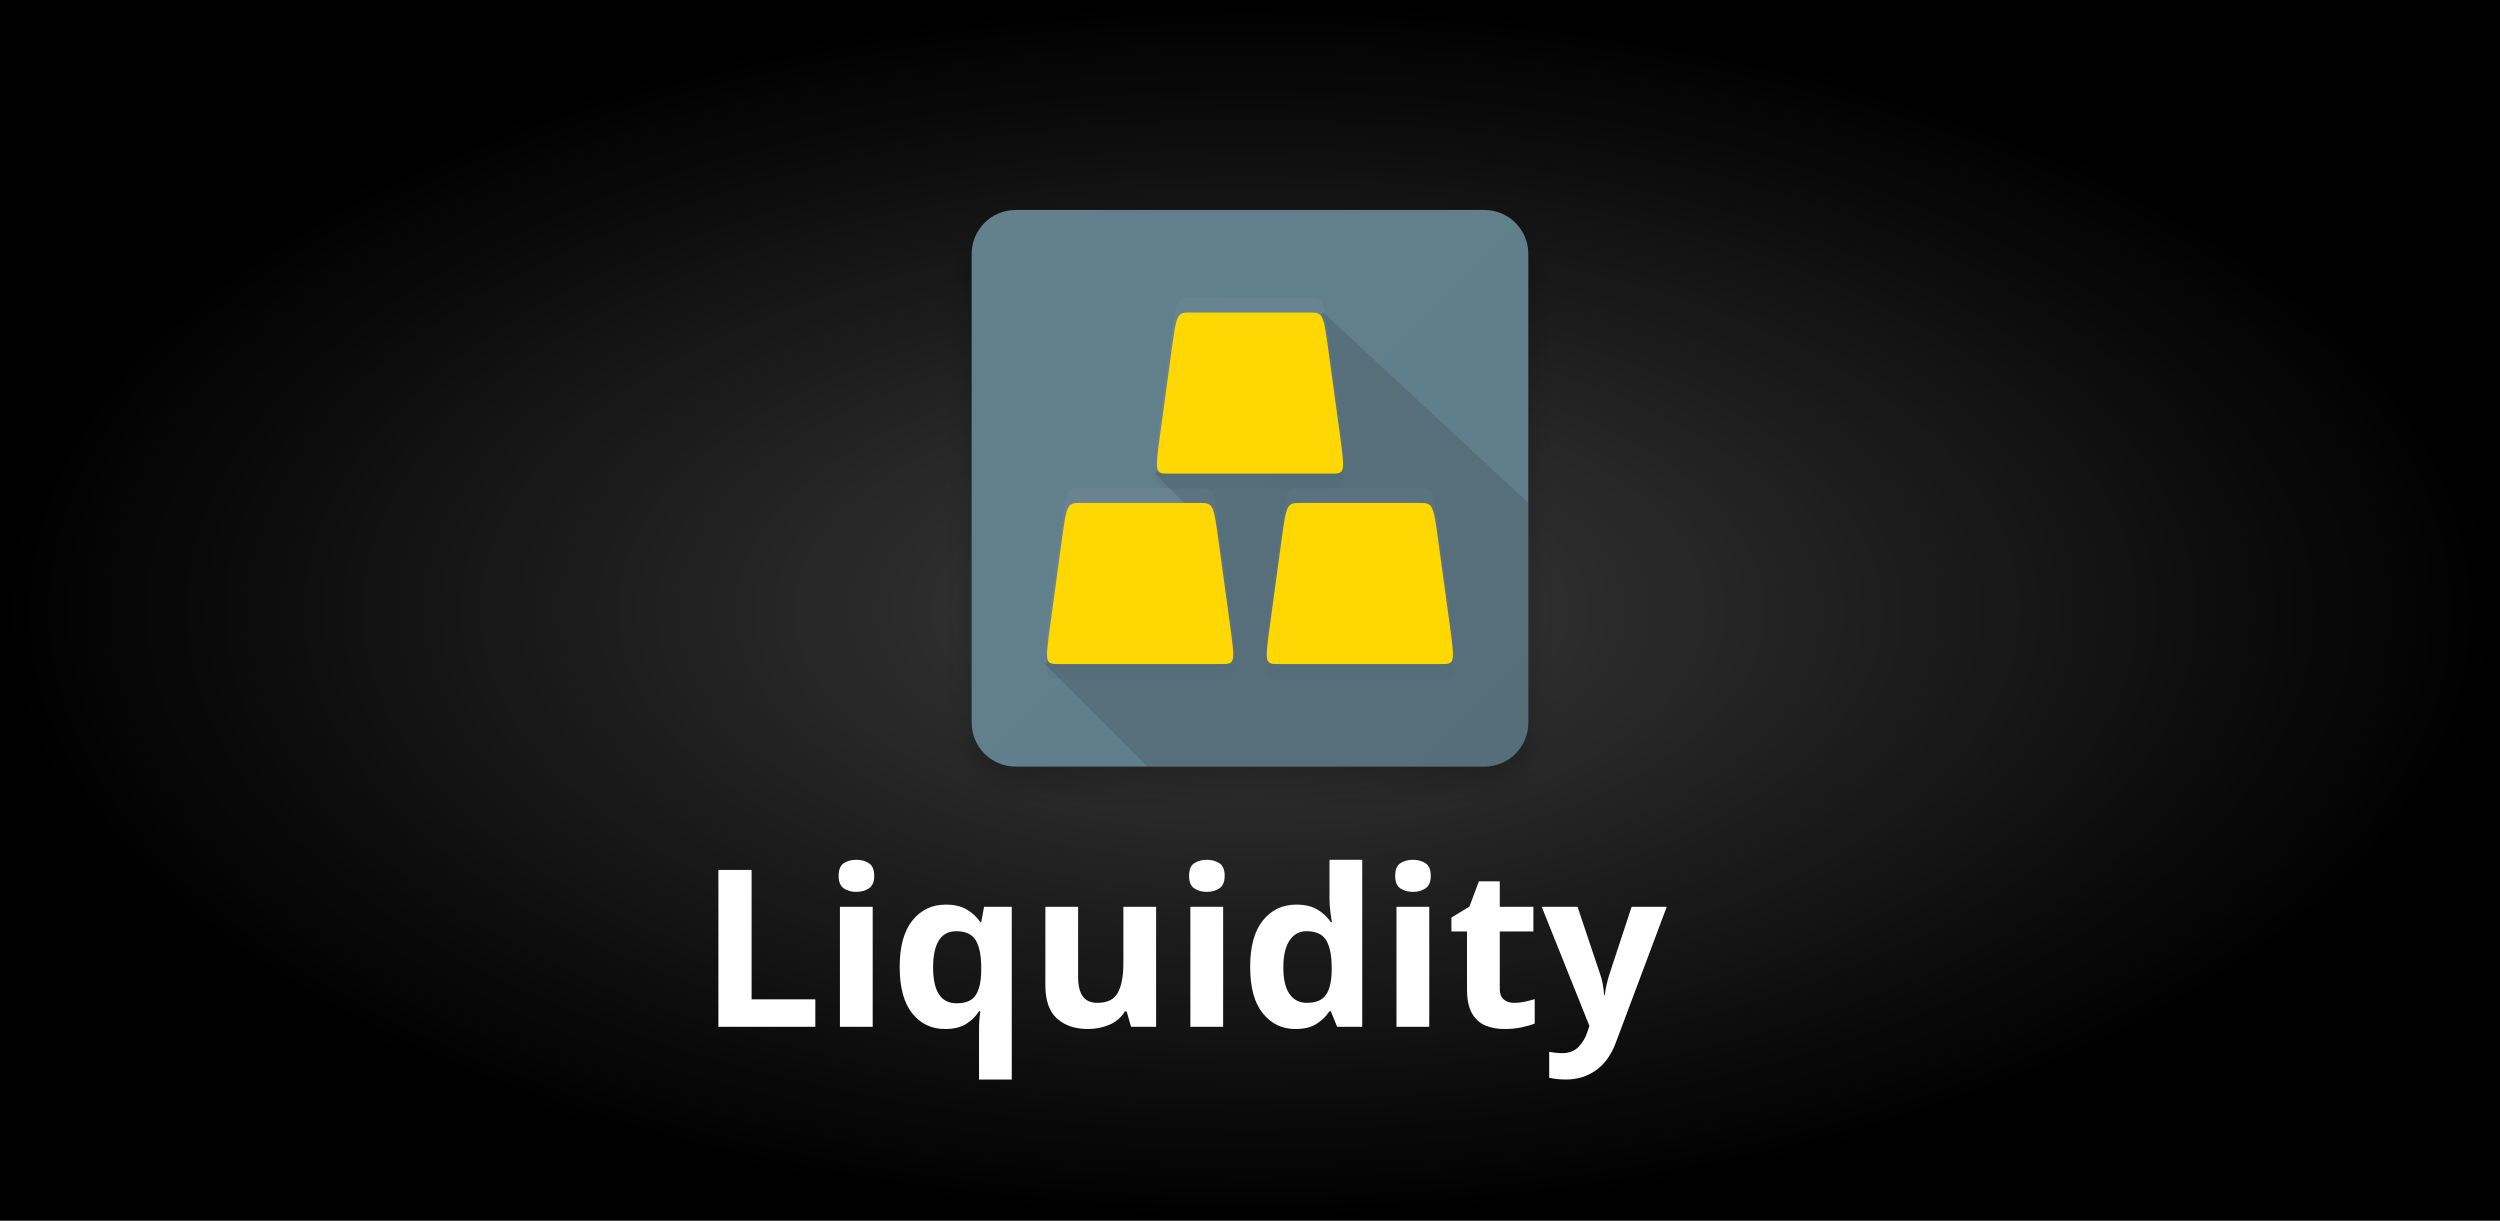
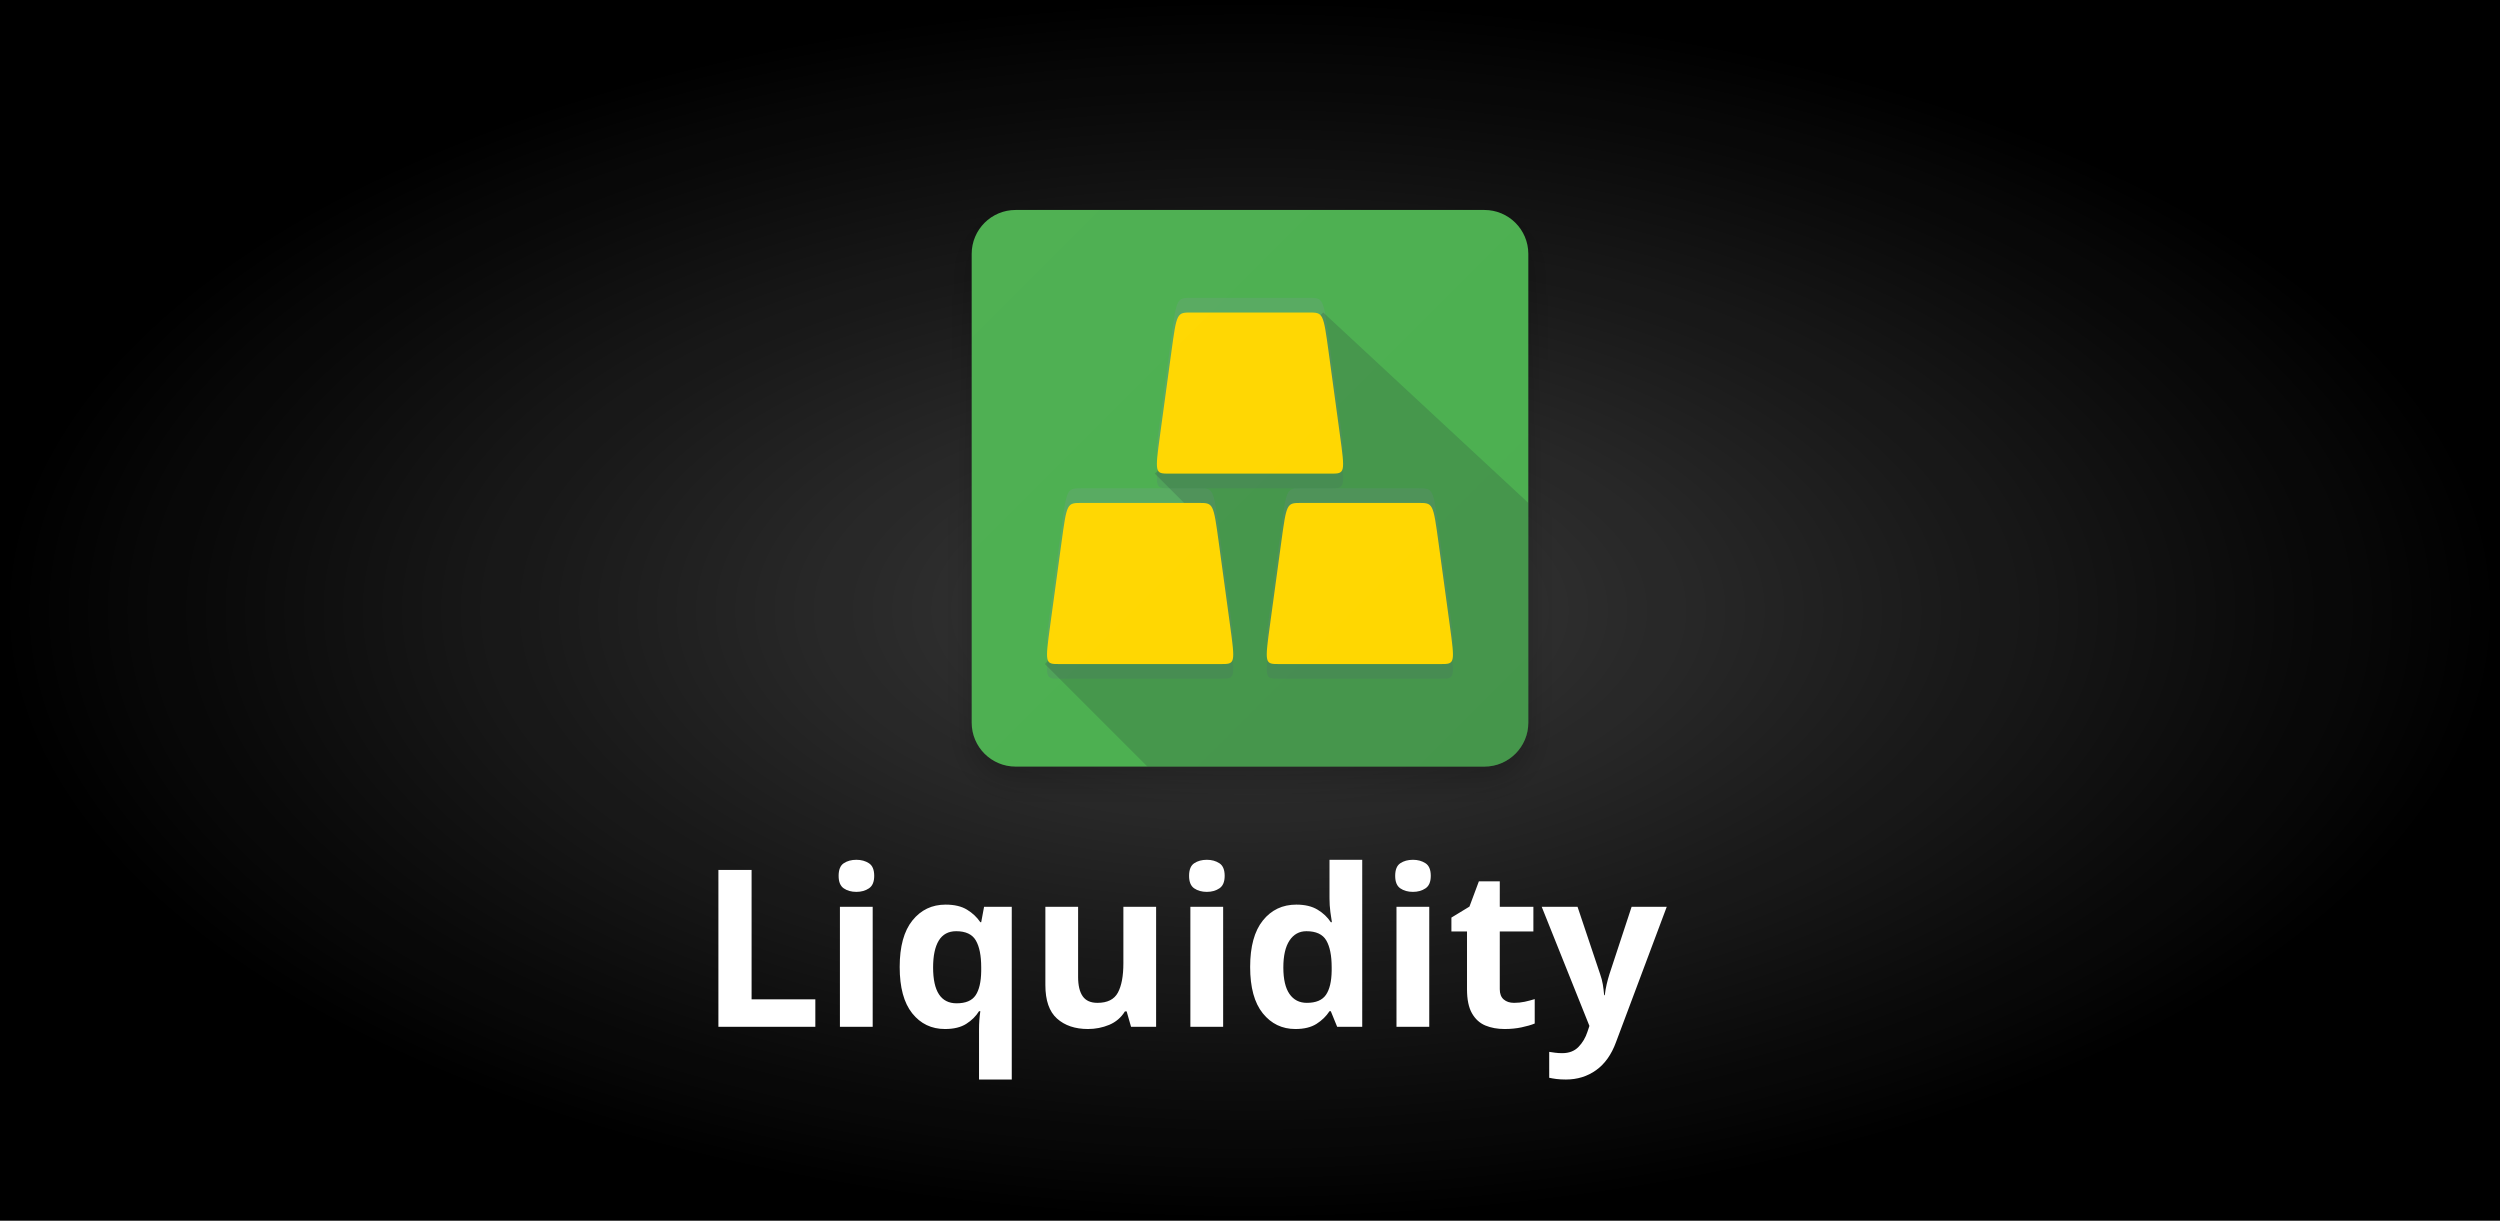
<svg xmlns="http://www.w3.org/2000/svg" xmlns:xlink="http://www.w3.org/1999/xlink" version="1.1" id="svg3839" height="500" width="1024">
  <defs id="defs3841">
    <linearGradient id="linearGradient10332">
      <stop style="stop-color:#000000;stop-opacity:0.75" offset="0" id="stop10334" />
      <stop style="stop-color:#000000;stop-opacity:1" offset="1" id="stop10336" />
    </linearGradient>
    <linearGradient id="linearGradient3804">
      <stop style="stop-color:#ffffff;stop-opacity:0.1" offset="0" id="stop3806" />
      <stop id="stop3814" offset="0.333" style="stop-color:#ffffff;stop-opacity:0.066" />
      <stop style="stop-color:#ffffff;stop-opacity:0;" offset="1" id="stop3808" />
    </linearGradient>
    <linearGradient xlink:href="#linearGradient3804" id="linearGradient6901" x1="34" y1="-10" x2="72" y2="28" gradientUnits="userSpaceOnUse" gradientTransform="matrix(6,0,0,6,194,-306)" spreadMethod="pad" />
    <filter style="color-interpolation-filters:sRGB" id="filter4945">
      <feFlood flood-opacity="0.2" flood-color="rgb(0,0,0)" result="flood" id="feFlood4947" />
      <feComposite in="flood" in2="SourceGraphic" operator="in" result="composite1" id="feComposite4949" />
      <feGaussianBlur in="composite1" stdDeviation="1" result="blur" id="feGaussianBlur4951" />
      <feOffset dx="0" dy="1" result="offset" id="feOffset4953" />
      <feComposite in="SourceGraphic" in2="offset" operator="over" result="composite2" id="feComposite4955" />
    </filter>
    <radialGradient xlink:href="#linearGradient10332" id="radialGradient10338" cx="512" cy="250" fx="512" fy="250" r="512" gradientTransform="matrix(1,0,0,0.4882812,0,127.9297)" gradientUnits="userSpaceOnUse" />
  </defs>
  <g id="layer5">
    <rect style="opacity:1;fill:url(#radialGradient10338);fill-opacity:1;fill-rule:evenodd;stroke:none;stroke-opacity:1" id="rect9655" width="1024" height="500" x="0" y="0" />
  </g>
  <g id="layer1" transform="translate(0,484)" style="display:inline">
-     <rect style="fill:#607d8b;fill-opacity:1;fill-rule:evenodd;stroke:none;filter:url(#filter4945)" id="rect4151" width="38" height="38" x="5" y="-27" rx="3" transform="matrix(6,0,0,6,368,-236)" />
+     <rect style="fill:#4caf50;fill-opacity:1;fill-rule:evenodd;stroke:none;filter:url(#filter4945)" id="rect4151" width="38" height="38" x="5" y="-27" rx="3" transform="matrix(6,0,0,6,368,-236)" />
  </g>
  <g id="layer6" style="display:inline" transform="translate(0,452)">
    <path style="display:inline;opacity:0.2;fill:#546e7a;fill-opacity:1;fill-rule:evenodd;stroke:none;stroke-width:1px;stroke-linecap:butt;stroke-linejoin:miter;stroke-opacity:1" d="m 503.748,-190.5 -4.5,-33 c -2.25,-16.5 -2.25,-16.5 -8.25,-16.5 l -48,0 c -6,0 -6,0 -8.25,16.5 l -4.5,33 c -2.25,16.5 -2.25,16.5 3.75,16.5 l 66,0 c 6,0 6,0 3.75,-16.5 z" id="path4663-78-6" />
    <path style="display:inline;opacity:0.2;fill:#546e7a;fill-opacity:1;fill-rule:evenodd;stroke:none;stroke-width:1px;stroke-linecap:butt;stroke-linejoin:miter;stroke-opacity:1" d="m 593.748,-190.5 -4.5,-33 c -2.25,-16.5 -2.25,-16.5 -8.25,-16.5 l -48,0 c -6,0 -6,0 -8.25,16.5 l -4.5,33 c -2.25,16.5 -2.25,16.5 3.75,16.5 l 66,0 c 6,0 6,0 3.75,-16.5 z" id="path4663-7-1-8" />
    <path style="display:inline;opacity:0.2;fill:#546e7a;fill-opacity:1;fill-rule:evenodd;stroke:none;stroke-width:1px;stroke-linecap:butt;stroke-linejoin:miter;stroke-opacity:1" d="m 548.748,-268.5 -4.5,-33 c -2.25,-16.5 -2.25,-16.5 -8.25,-16.5 l -48,0 c -6,0 -6,0 -8.25,16.5 l -4.5,33 c -2.25,16.5 -2.25,16.5 3.75,16.5 l 66,0 c 6,0 6,0 3.75,-16.5 z" id="path4663-1-2-3" />
  </g>
  <g id="layer4" style="display:inline" transform="translate(0,452)">
    <path style="display:inline;opacity:0.2;fill:#8097a2;fill-opacity:1;fill-rule:evenodd;stroke:none;stroke-width:1px;stroke-linecap:butt;stroke-linejoin:miter;stroke-opacity:1" d="m 503.748,-202.5 -4.5,-33 c -2.25,-16.5 -2.25,-16.5 -8.25,-16.5 l -48,0 c -6,0 -6,0 -8.25,16.5 l -4.5,33 c -2.25,16.5 -2.25,16.5 3.75,16.5 l 66,0 c 6,0 6,0 3.75,-16.5 z" id="path4663-78" />
    <path style="display:inline;opacity:0.2;fill:#8097a2;fill-opacity:1;fill-rule:evenodd;stroke:none;stroke-width:1px;stroke-linecap:butt;stroke-linejoin:miter;stroke-opacity:1" d="m 593.748,-202.5 -4.5,-33 c -2.25,-16.5 -2.25,-16.5 -8.25,-16.5 l -48,0 c -6,0 -6,0 -8.25,16.5 l -4.5,33 c -2.25,16.5 -2.25,16.5 3.75,16.5 l 66,0 c 6,0 6,0 3.75,-16.5 z" id="path4663-7-1" />
    <path style="display:inline;opacity:0.2;fill:#8097a2;fill-opacity:1;fill-rule:evenodd;stroke:none;stroke-width:1px;stroke-linecap:butt;stroke-linejoin:miter;stroke-opacity:1" d="m 548.748,-280.5 -4.5,-33 c -2.25,-16.5 -2.25,-16.5 -8.25,-16.5 l -48,0 c -6,0 -6,0 -8.25,16.5 l -4.5,33 c -2.25,16.5 -2.25,16.5 3.75,16.5 l 66,0 c 6,0 6,0 3.75,-16.5 z" id="path4663-1-2" />
  </g>
  <g id="layer3" style="display:inline" transform="translate(0,452)">
    <path style="display:inline;opacity:0.2;fill:#263238;fill-opacity:1;fill-rule:evenodd;stroke:none" d="m 626,-156 c 0,4.971 -2.015,9.471 -5.272,12.728 -3.257,3.257 -7.757,5.272 -12.728,5.272 l -138,0 -42,-42 57,-66 -12,-12 69,-66 84,78 z" id="path4360" />
  </g>
  <g id="layer2" transform="translate(0,400)" style="display:inline">
    <path style="fill:#ffd700;fill-opacity:1;fill-rule:evenodd;stroke:none;stroke-width:1px;stroke-linecap:butt;stroke-linejoin:miter;stroke-opacity:1" d="m 503.748,-144.5 -4.5,-33 c -2.25,-16.5 -2.25,-16.5 -8.25,-16.5 l -48,0 c -6,0 -6,0 -8.25,16.5 l -4.5,33 c -2.25,16.5 -2.25,16.5 3.75,16.5 l 66,0 c 6,0 6,0 3.75,-16.5 z" id="path4663" />
    <path style="display:inline;fill:#ffd700;fill-opacity:1;fill-rule:evenodd;stroke:none;stroke-width:1px;stroke-linecap:butt;stroke-linejoin:miter;stroke-opacity:1" d="m 593.748,-144.5 -4.5,-33 c -2.25,-16.5 -2.25,-16.5 -8.25,-16.5 l -48,0 c -6,0 -6,0 -8.25,16.5 l -4.5,33 c -2.25,16.5 -2.25,16.5 3.75,16.5 l 66,0 c 6,0 6,0 3.75,-16.5 z" id="path4663-7" />
    <path style="display:inline;fill:#ffd700;fill-opacity:1;fill-rule:evenodd;stroke:none;stroke-width:1px;stroke-linecap:butt;stroke-linejoin:miter;stroke-opacity:1" d="m 548.748,-222.5 -4.5,-33 c -2.25,-16.5 -2.25,-16.5 -8.25,-16.5 l -48,0 c -6,0 -6,0 -8.25,16.5 l -4.5,33 c -2.25,16.5 -2.25,16.5 3.75,16.5 l 66,0 c 6,0 6,0 3.75,-16.5 z" id="path4663-1" />
  </g>
  <g id="layer9" style="display:inline" transform="translate(0,452)">
    <rect style="display:inline;opacity:0.2;fill:url(#linearGradient6901);fill-opacity:1;fill-rule:evenodd;stroke:none" id="rect4151-4" width="228" height="228" x="398" y="-366" rx="18" />
  </g>
  <g id="layer7">
    <text xml:space="preserve" style="font-style:normal;font-weight:normal;font-size:90px;line-height:125%;font-family:Sans;letter-spacing:0px;word-spacing:0px;fill:#ffffff;fill-opacity:1;stroke:none;stroke-width:1px;stroke-linecap:butt;stroke-linejoin:miter;stroke-opacity:1" x="286.165" y="420.576" id="text9666">
      <tspan id="tspan9668" x="286.165" y="420.576" style="font-style:normal;font-variant:normal;font-weight:bold;font-stretch:normal;font-family:sans-serif;-inkscape-font-specification:'sans-serif Bold'">Liquidity</tspan>
    </text>
  </g>
</svg>
